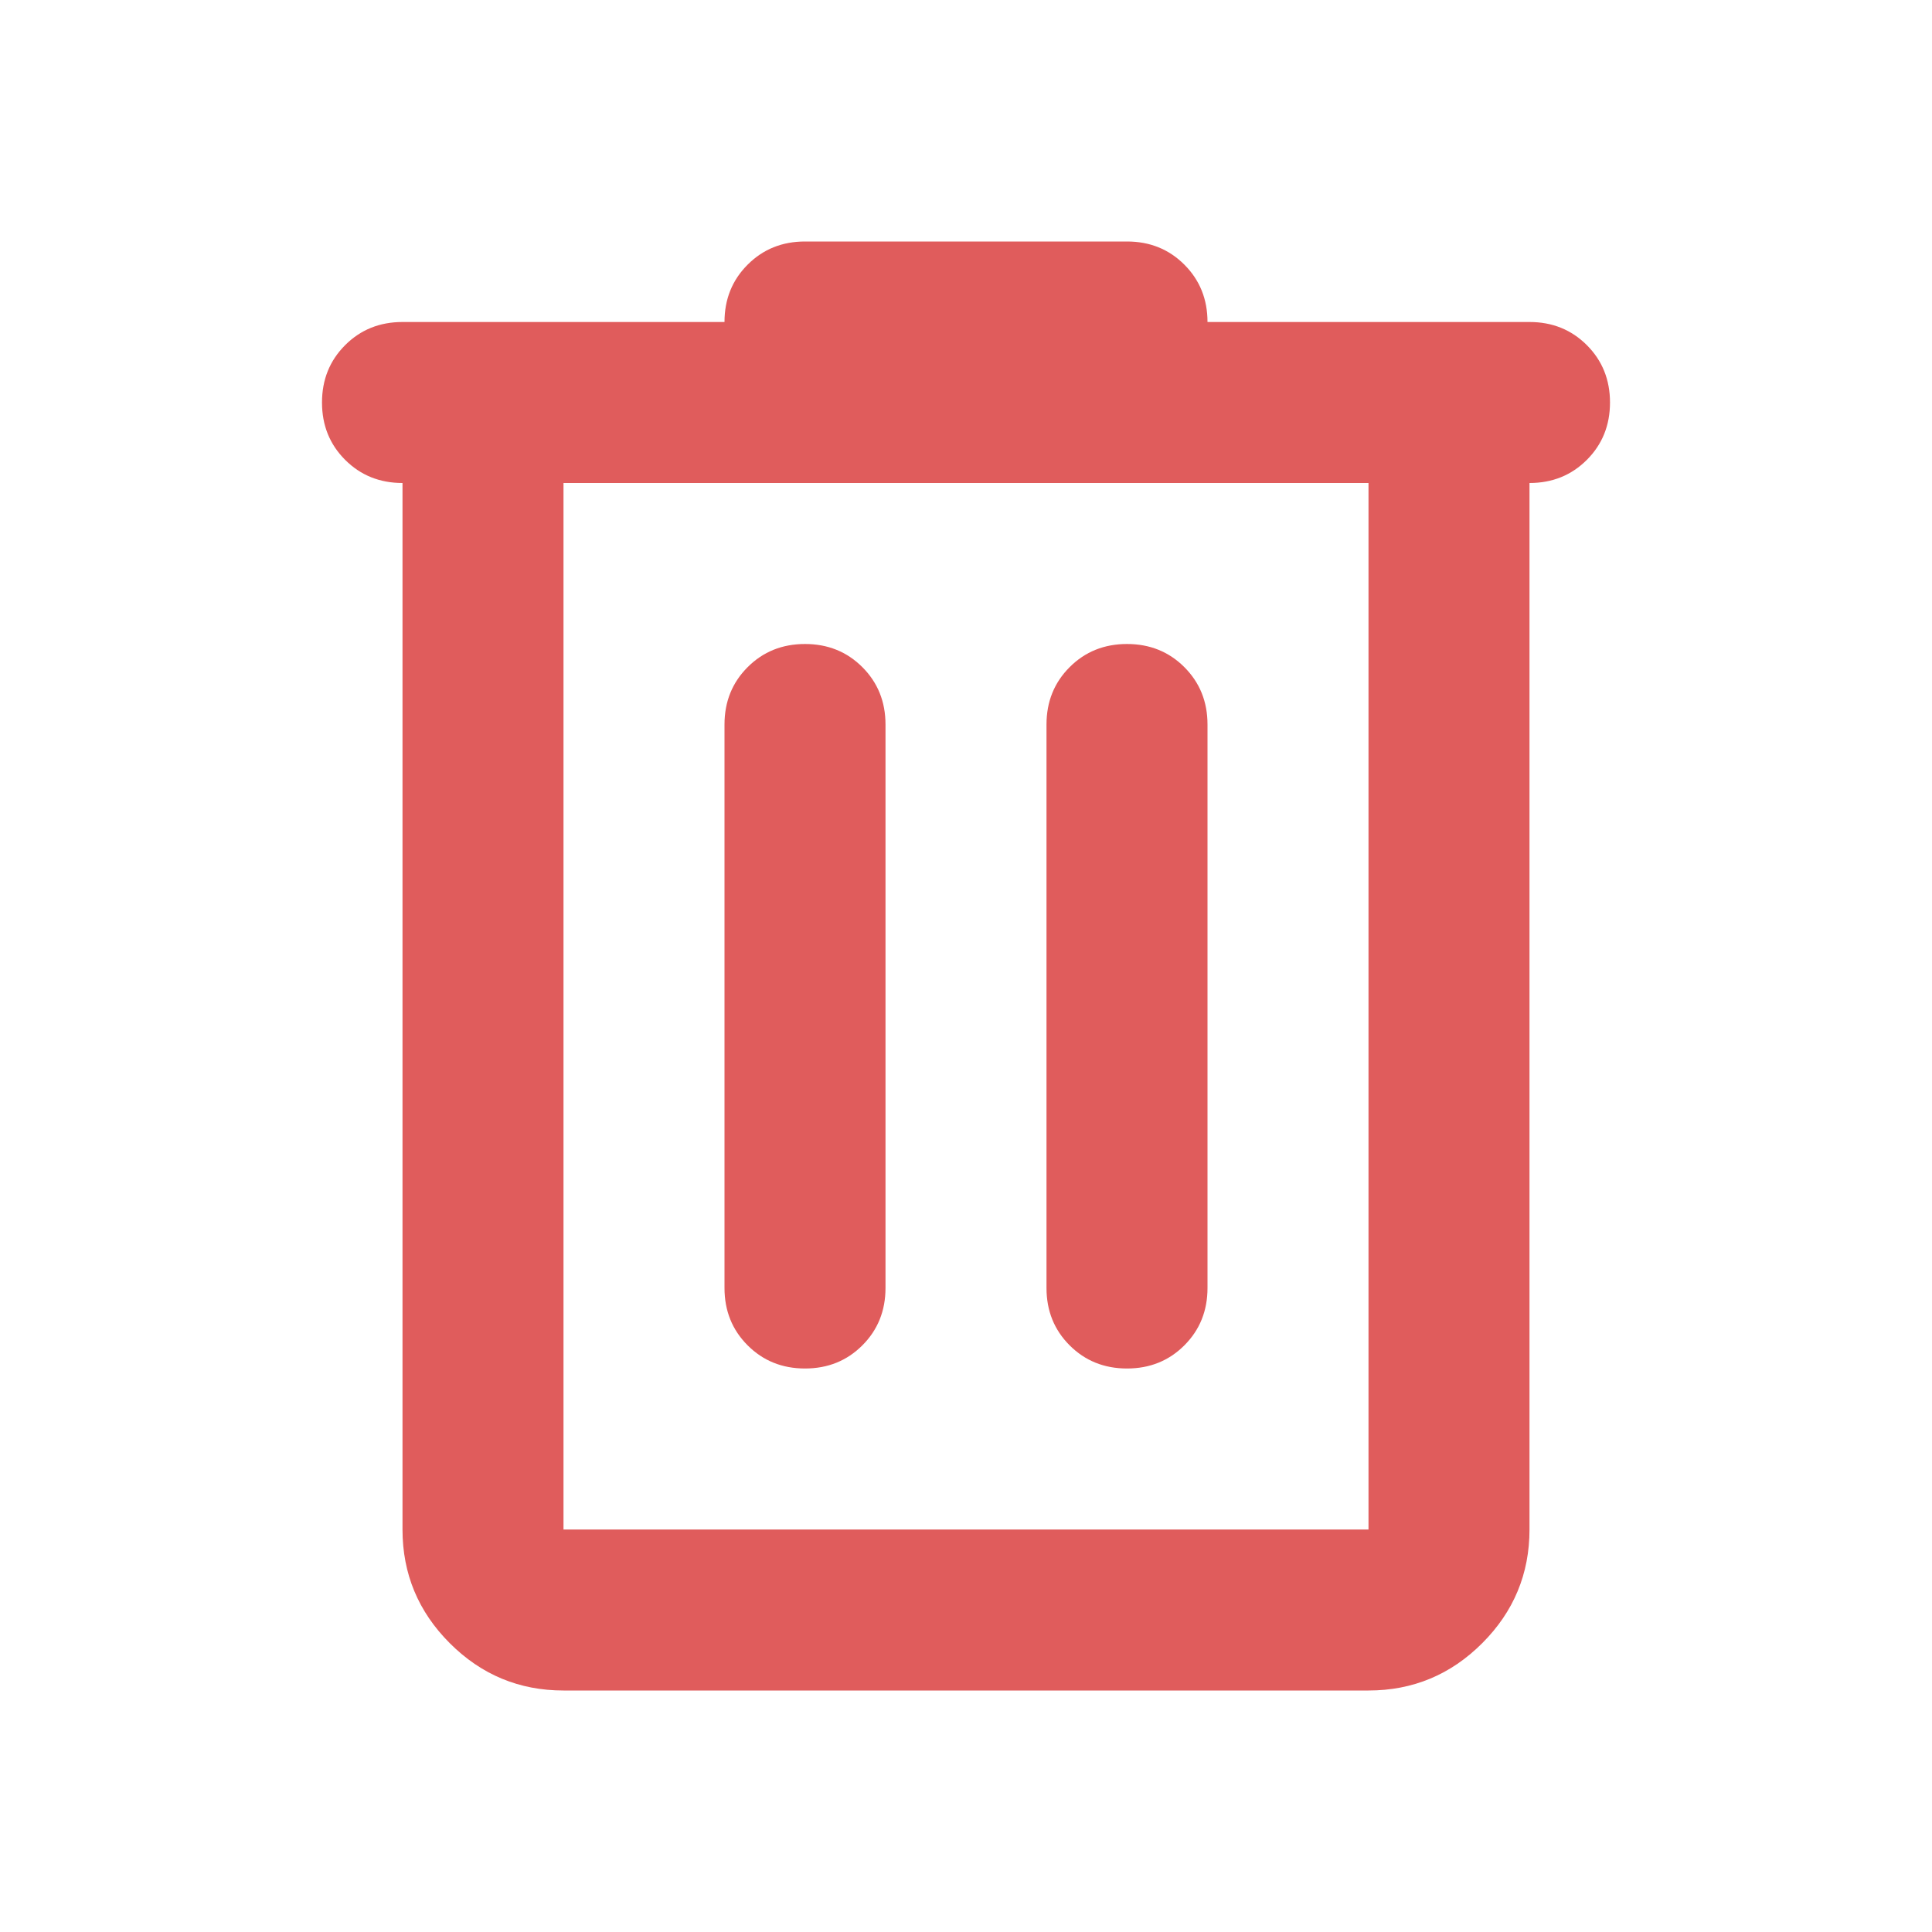
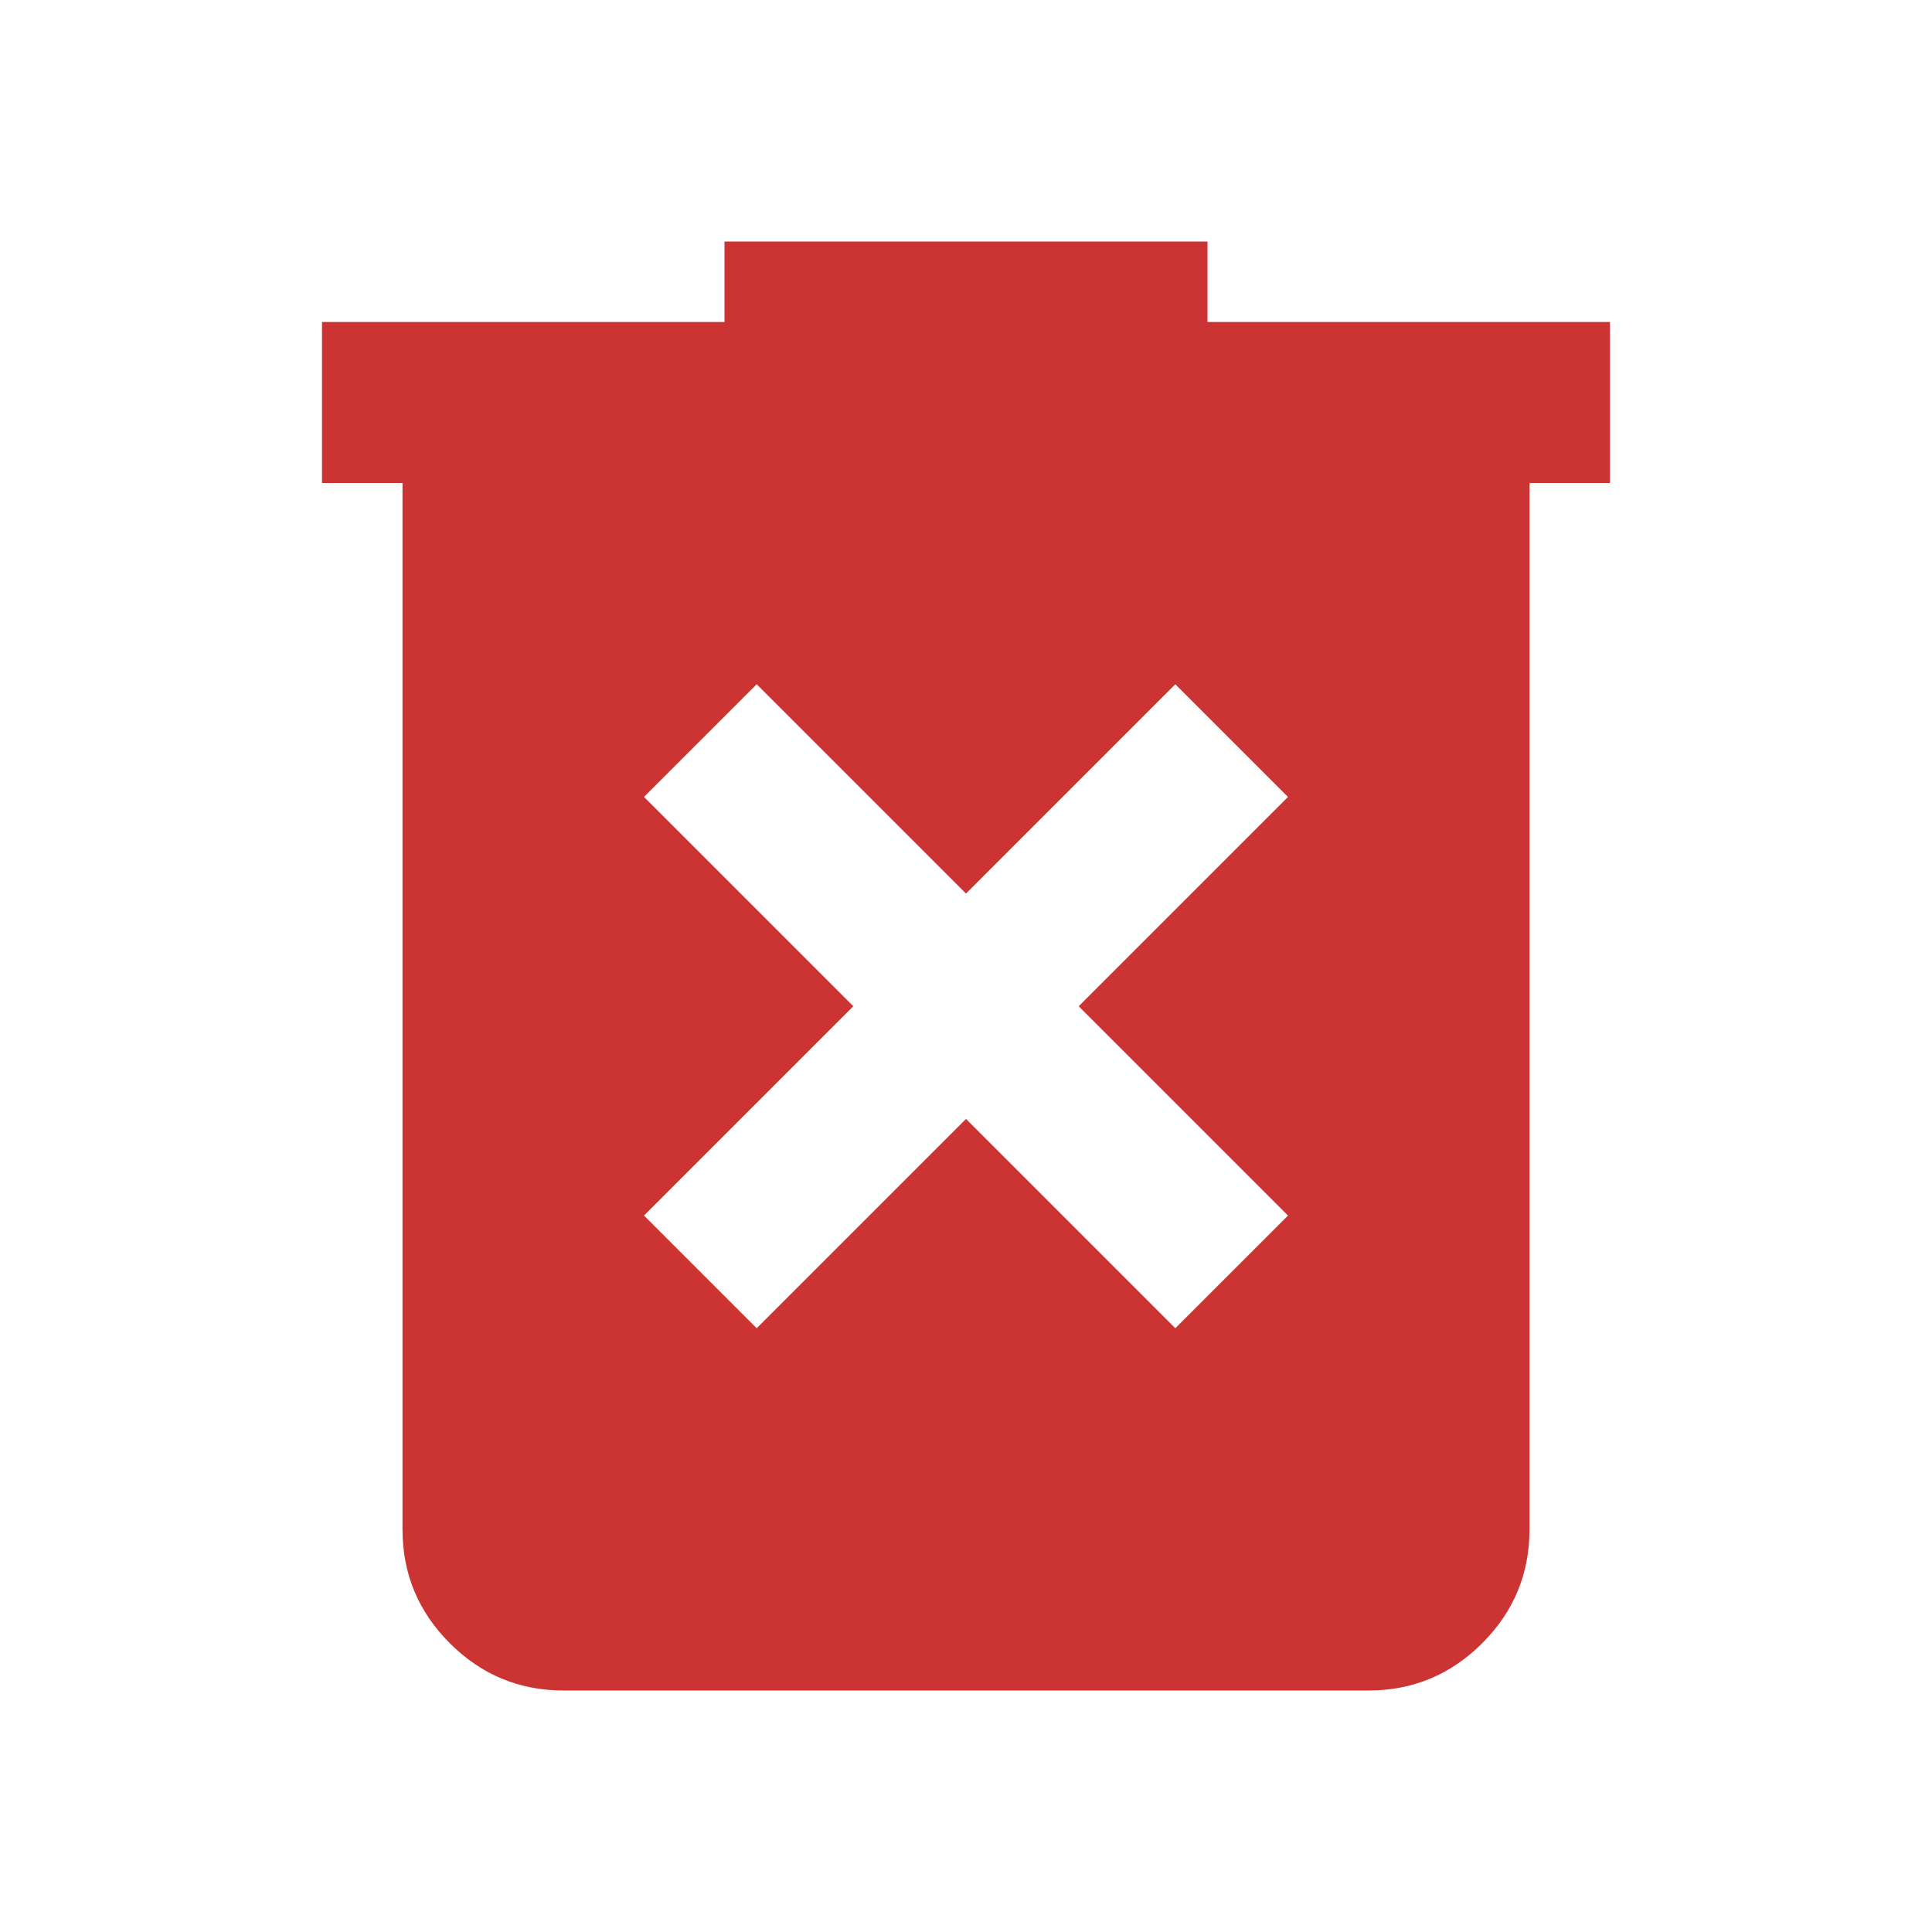
- <svg xmlns="http://www.w3.org/2000/svg" height="24px" viewBox="0 -960 960 960" width="24px" fill="#e05c5c">
-   <path d="M280-120q-33 0-56.5-23.5T200-200v-520q-17 0-28.5-11.5T160-760q0-17 11.5-28.5T200-800h160q0-17 11.5-28.5T400-840h160q17 0 28.5 11.5T600-800h160q17 0 28.5 11.5T800-760q0 17-11.5 28.5T760-720v520q0 33-23.5 56.5T680-120H280Zm400-600H280v520h400v-520ZM428.5-291.5Q440-303 440-320v-280q0-17-11.5-28.5T400-640q-17 0-28.5 11.5T360-600v280q0 17 11.5 28.5T400-280q17 0 28.5-11.5Zm160 0Q600-303 600-320v-280q0-17-11.5-28.5T560-640q-17 0-28.5 11.5T520-600v280q0 17 11.5 28.5T560-280q17 0 28.5-11.5ZM280-720v520-520Z" />
+ <svg xmlns="http://www.w3.org/2000/svg" height="24px" viewBox="0 -960 960 960" width="24px" fill="#cc3333">
+   <path d="m376-300 104-104 104 104 56-56-104-104 104-104-56-56-104 104-104-104-56 56 104 104-104 104 56 56Zm-96 180q-33 0-56.5-23.5T200-200v-520h-40v-80h200v-40h240v40h200v80h-40v520q0 33-23.5 56.5T680-120H280Z" />
</svg>
